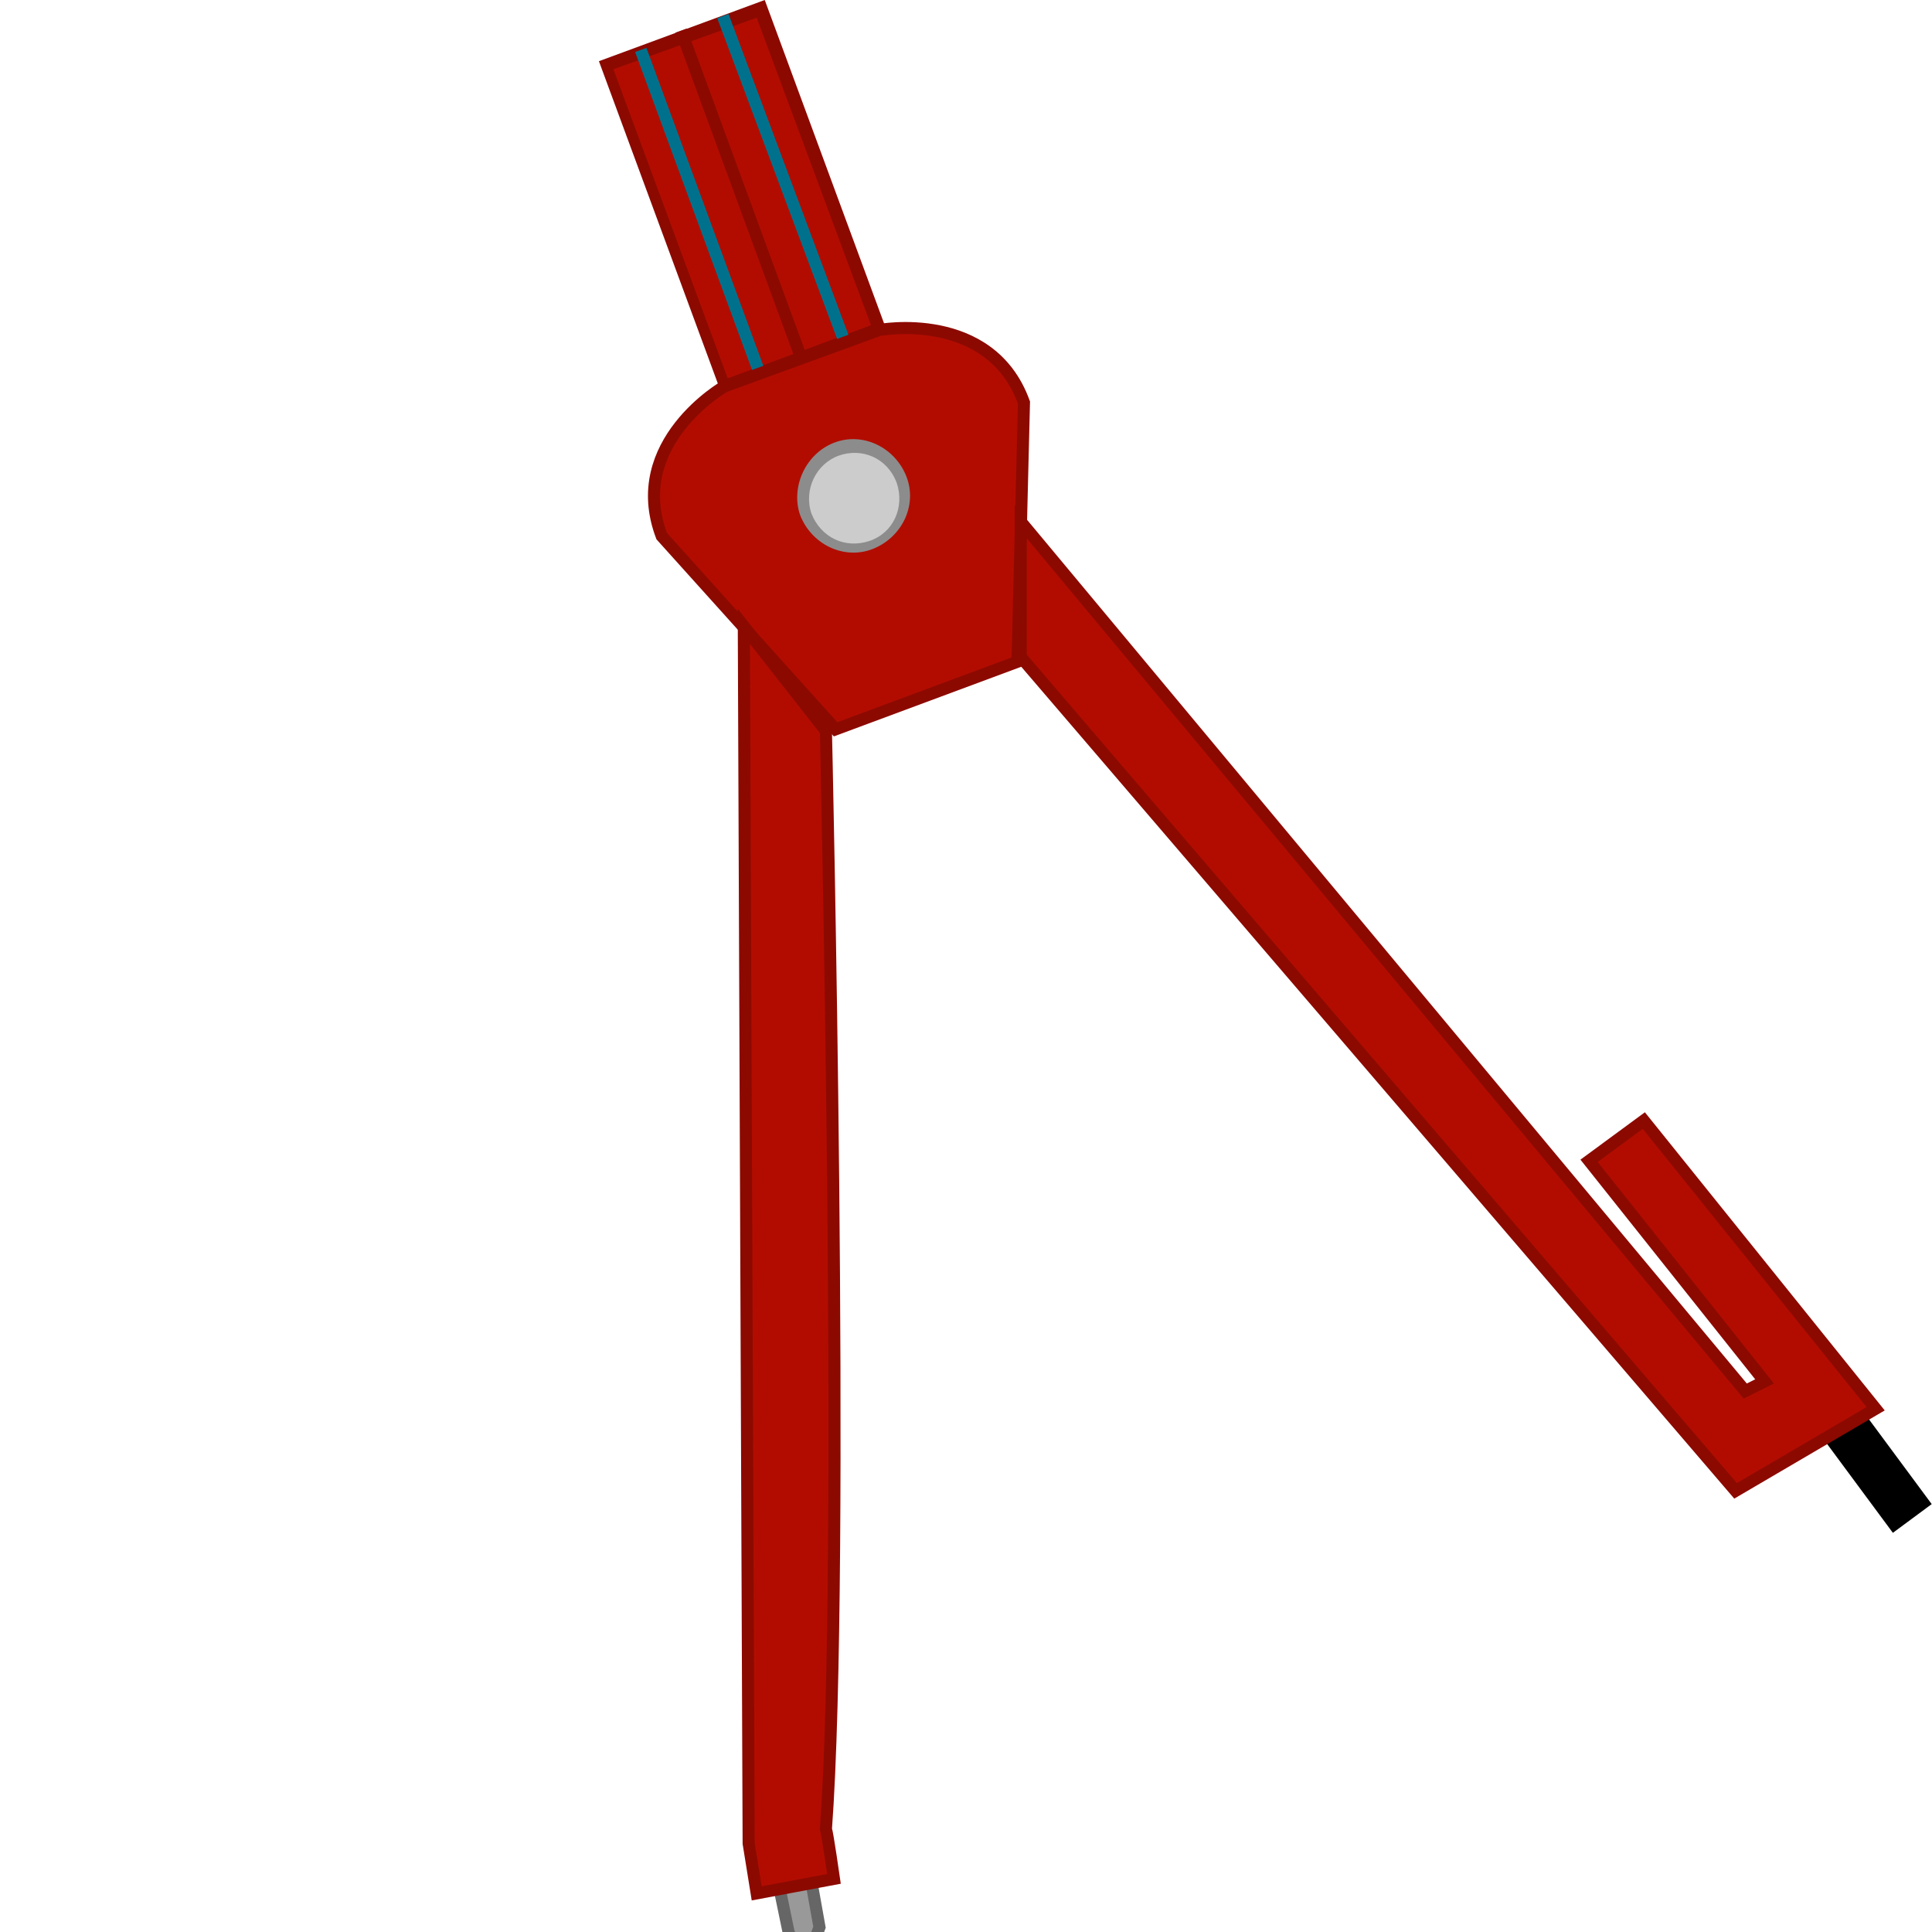
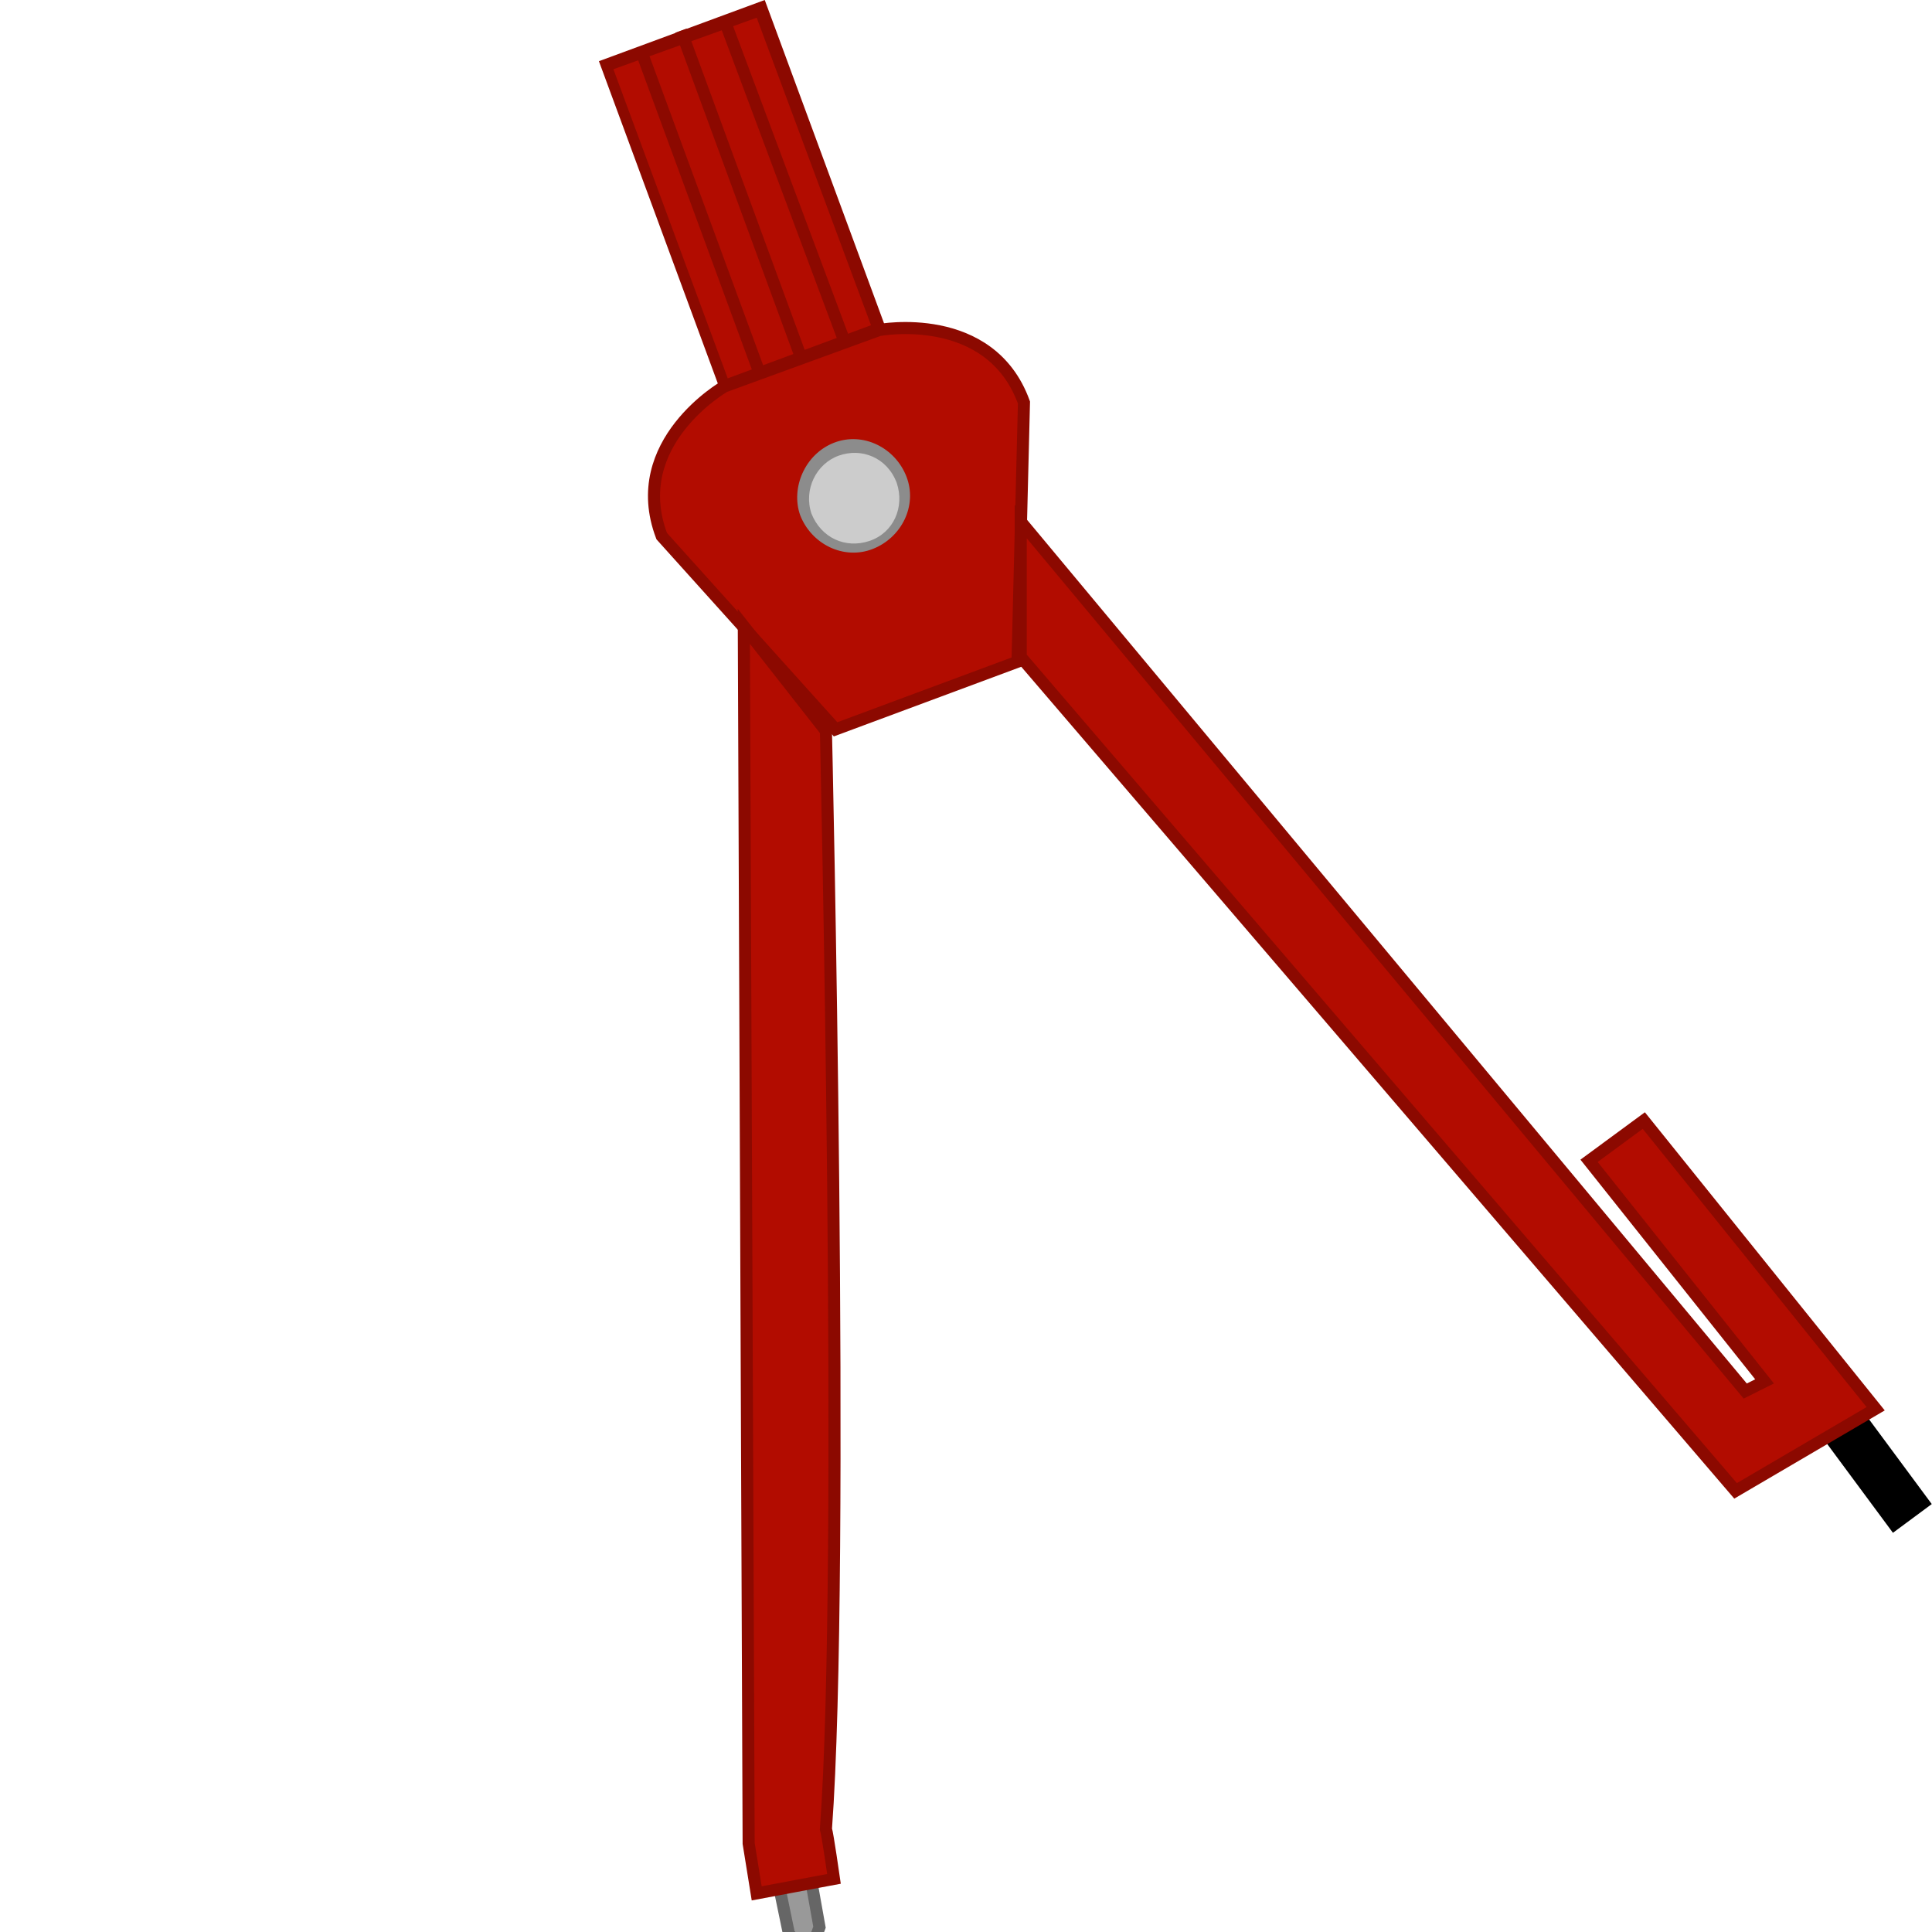
<svg xmlns="http://www.w3.org/2000/svg" version="1.1" id="レイヤー_1" x="0px" y="0px" viewBox="0 0 120 120" style="enable-background:new 0 0 120 120;" xml:space="preserve">
  <style type="text/css">
	.st0{fill:#B20C00;}
	.st1{fill:#8C0900;}
	.st2{fill:none;stroke:#8C0900;stroke-width:0.75;stroke-miterlimit:10;}
- 	.st3{fill:none;stroke:#00718C;stroke-width:0.75;stroke-miterlimit:10;}
- 	.st4{fill:#B20C00;stroke:#8C0900;stroke-width:0.75;stroke-miterlimit:10;}
- 	.st5{fill:#CCCCCC;}
- 	.st6{fill:#8C8C8C;}
- 	.st7{fill:#008EB2;stroke:#00718C;stroke-width:0.75;stroke-miterlimit:10;}
- 	.st8{fill:#999999;stroke:#666666;stroke-width:0.75;stroke-miterlimit:10;}
+ 	.st3{fill:#B20C00;stroke:#8C0900;stroke-width:0.75;stroke-miterlimit:10;}
+ 	.st4{fill:#CCCCCC;}
+ 	.st5{fill:#8C8C8C;}
+ 	.st6{fill:#008EB2;stroke:#00718C;stroke-width:0.75;stroke-miterlimit:10;}
+ 	.st7{fill:#999999;stroke:#666666;stroke-width:0.75;stroke-miterlimit:10;}
</style>
  <g>
    <g>
      <g>
        <g>
-           <rect x="41" y="1.7" transform="matrix(0.938 -0.3467 0.3467 0.938 -1.4069 16.7528)" class="st0" width="10.2" height="21.2" />
+           <rect x="41" y="1.7" transform="matrix(0.938 -0.3467 0.3467 0.938 -1.4077 16.7456)" class="st0" width="10.2" height="21.2" />
          <path class="st1" d="M38.1,4.3l7.1,19.2l8.9-3.3L47,1.1L38.1,4.3 M37.2,3.8L47.5,0l7.6,20.6l-10.3,3.8L37.2,3.8L37.2,3.8z" />
        </g>
      </g>
      <line class="st2" x1="42.3" y1="1.9" x2="49.9" y2="22.6" />
-       <line class="st3" x1="39.8" y1="3.1" x2="47.3" y2="23.5" />
-       <line class="st3" x1="44.9" y1="1" x2="52.6" y2="21.6" />
+       <line class="st2" x1="39.8" y1="3.1" x2="47.3" y2="23.5" />
+       <line class="st2" x1="44.9" y1="1" x2="52.6" y2="21.6" />
    </g>
    <g>
      <g>
-         <path class="st4" d="M63.2,41.1L63.6,25c-2.1-5.8-9-4.5-9-4.5L45,24c0,0-6.1,3.5-3.9,9.3l10.8,12L63.2,41.1z" />
+         <path class="st3" d="M63.2,41.1L63.6,25c-2.1-5.8-9-4.5-9-4.5L45,24c0,0-6.1,3.5-3.9,9.3l10.8,12L63.2,41.1z" />
      </g>
      <g>
-         <circle class="st5" cx="53" cy="30.8" r="3.1" />
-         <path class="st6" d="M52.1,28.3c-1.4,0.5-2.2,2.1-1.7,3.6c0.6,1.5,2.1,2.2,3.6,1.7s2.2-2.1,1.7-3.6     C55.1,28.4,53.5,27.8,52.1,28.3 M51.8,27.5c1.8-0.7,3.8,0.3,4.5,2.1c0.7,1.8-0.3,3.8-2.1,4.5s-3.8-0.3-4.5-2.1     C49.1,30.3,50,28.2,51.8,27.5L51.8,27.5z" />
+         <circle class="st4" cx="53" cy="30.8" r="3.1" />
+         <path class="st5" d="M52.1,28.3c-1.4,0.5-2.2,2.1-1.7,3.6c0.6,1.5,2.1,2.2,3.6,1.7s2.2-2.1,1.7-3.6     C55.1,28.4,53.5,27.8,52.1,28.3 M51.8,27.5c1.8-0.7,3.8,0.3,4.5,2.1c0.7,1.8-0.3,3.8-2.1,4.5s-3.8-0.3-4.5-2.1     C49.1,30.3,50,28.2,51.8,27.5L51.8,27.5z" />
      </g>
    </g>
-     <path class="st7" d="M63.6,25" />
+     <path class="st6" d="M63.6,25" />
  </g>
  <g>
-     <rect x="114.9" y="87.1" transform="matrix(0.8038 -0.5949 0.5949 0.8038 -31.3616 87.1196)" width="3" height="8" />
-     <polygon class="st4" points="63.4,32.4 108.4,86.4 109.6,85.8 98.7,72.1 98.7,72.1 102.1,69.6 116.5,87.5 107.8,92.6 63.4,40.8     " />
+     <rect x="114.9" y="87.1" transform="matrix(0.8038 -0.5949 0.5949 0.8038 -31.3581 87.1178)" width="3" height="8" />
+     <polygon class="st3" points="63.4,32.4 108.4,86.4 109.6,85.8 98.7,72.1 98.7,72.1 102.1,69.6 116.5,87.5 107.8,92.6 63.4,40.8     " />
  </g>
  <g>
-     <polygon class="st8" points="50.4,116.9 48.4,117.2 49,120.1 50.2,121.6 50.9,119.7  " />
-     <path class="st4" d="M46.2,38.9l0.3,75.6l0.5,3.1l4.8-0.9c0,0-0.4-2.8-0.5-3.1c1.2-16.2,0-68.2,0-68.2L46.2,38.9z" />
+     <polygon class="st7" points="50.4,116.9 48.4,117.2 49,120.1 50.2,121.6 50.9,119.7  " />
+     <path class="st3" d="M46.2,38.9l0.3,75.6l0.5,3.1l4.8-0.9c0,0-0.4-2.8-0.5-3.1c1.2-16.2,0-68.2,0-68.2L46.2,38.9z" />
  </g>
</svg>
